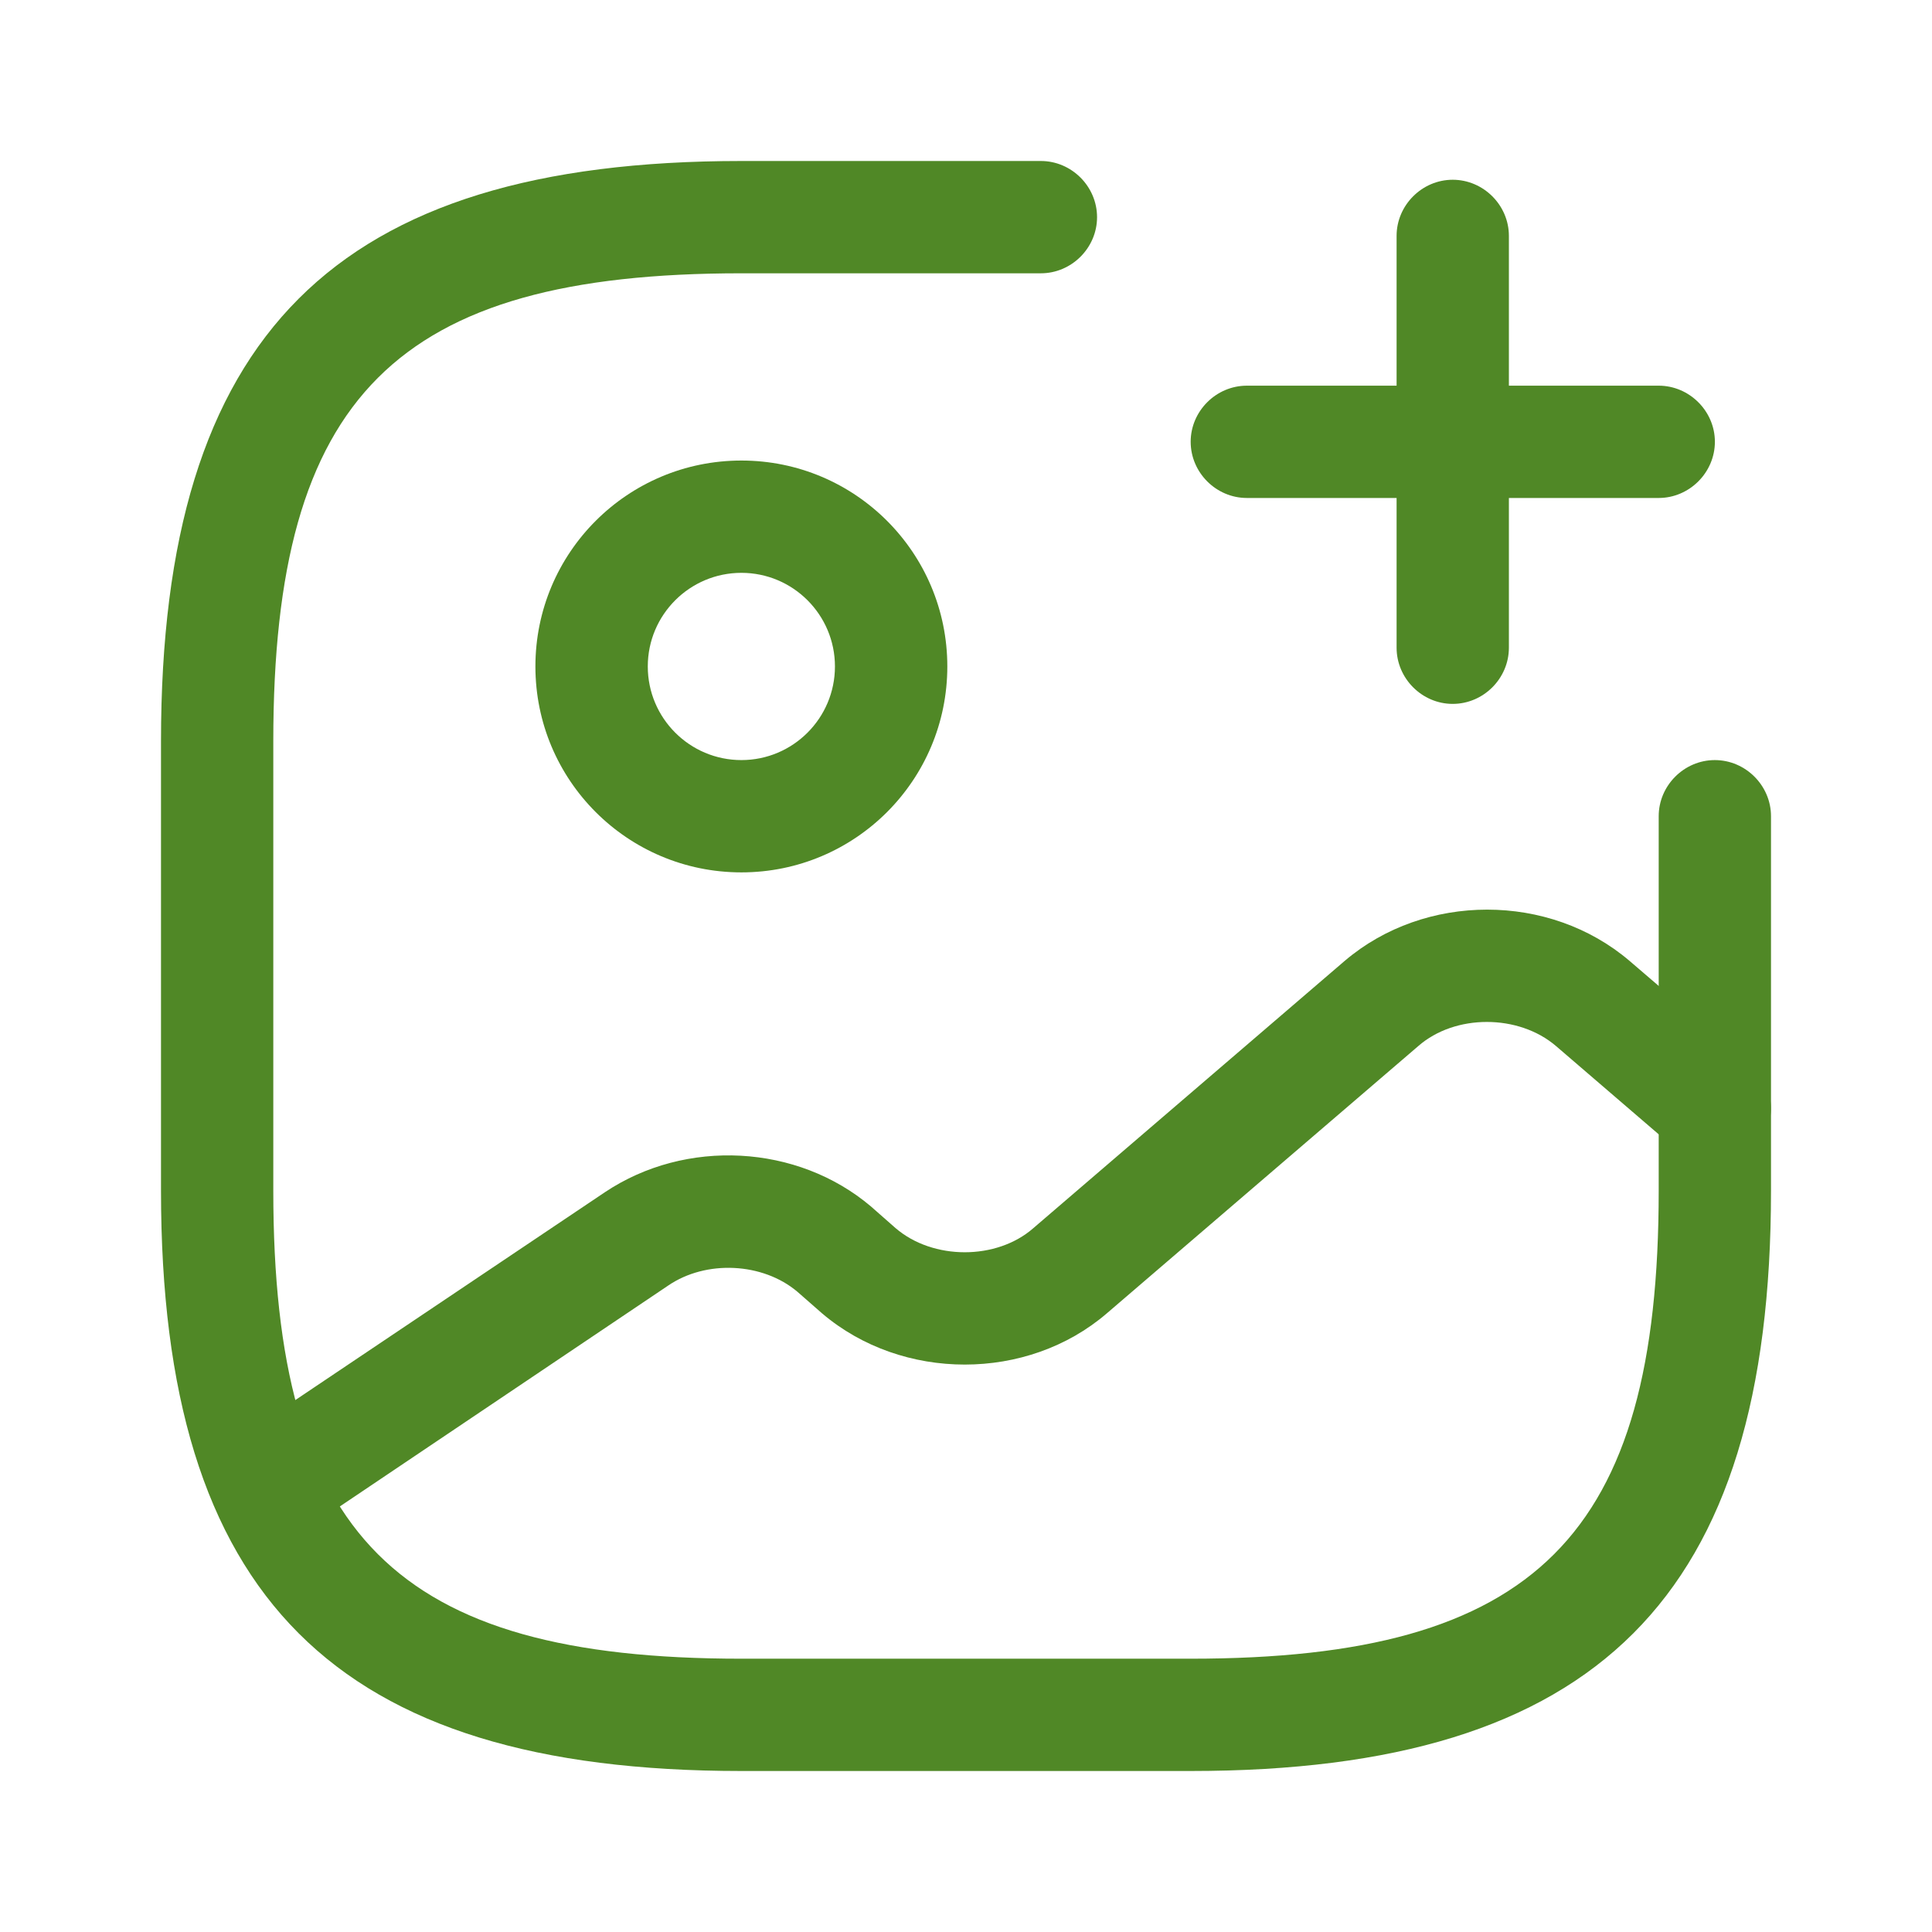
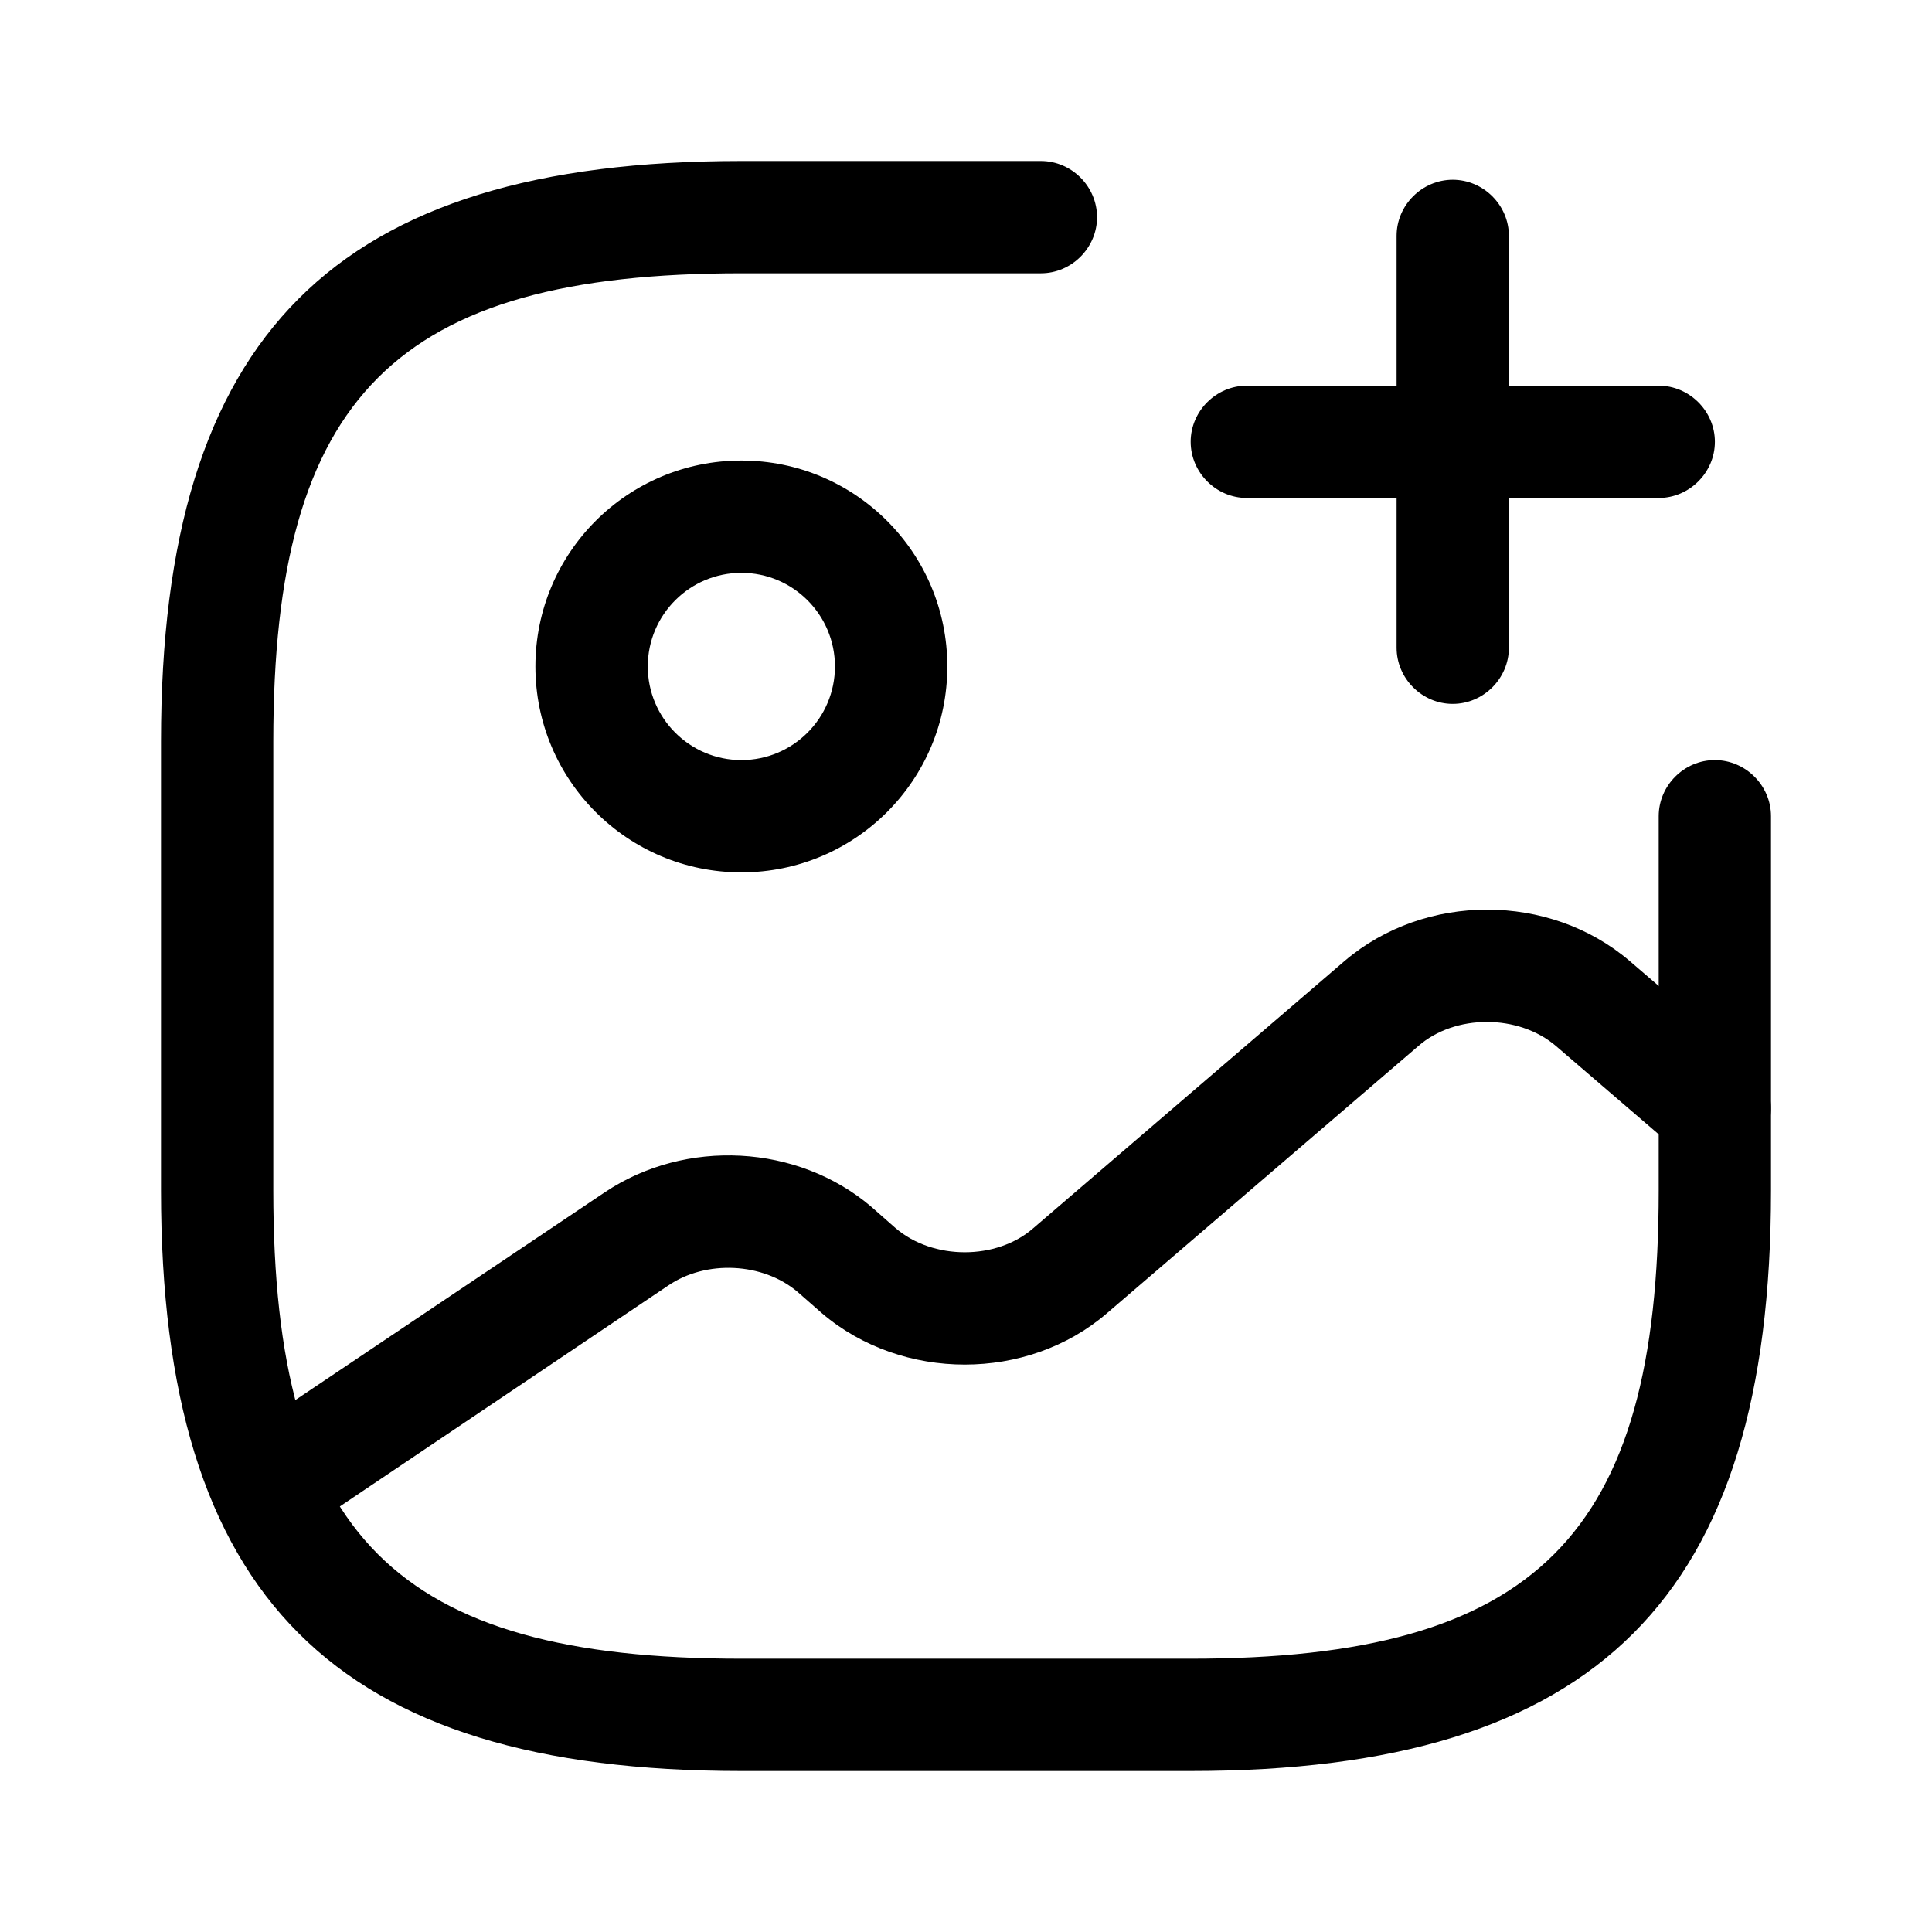
<svg xmlns="http://www.w3.org/2000/svg" width="24" height="24" viewBox="0 0 24 24" fill="none">
-   <path d="M9.21 10.837C7.796 10.837 6.651 9.693 6.651 8.279C6.651 6.865 7.796 5.721 9.21 5.721C10.623 5.721 11.768 6.865 11.768 8.279C11.768 9.693 10.623 10.837 9.21 10.837ZM9.21 7.116C8.568 7.116 8.047 7.637 8.047 8.279C8.047 8.921 8.568 9.442 9.21 9.442C9.851 9.442 10.372 8.921 10.372 8.279C10.372 7.637 9.851 7.116 9.21 7.116Z" fill="#508826" />
-   <path d="M14.791 22H9.209C4.158 22 2 19.842 2 14.791V9.209C2 4.158 4.158 2 9.209 2H12.93C13.312 2 13.628 2.316 13.628 2.698C13.628 3.079 13.312 3.395 12.93 3.395H9.209C4.921 3.395 3.395 4.921 3.395 9.209V14.791C3.395 19.079 4.921 20.605 9.209 20.605H14.791C19.079 20.605 20.605 19.079 20.605 14.791V10.139C20.605 9.758 20.921 9.442 21.302 9.442C21.684 9.442 22 9.758 22 10.139V14.791C22 19.842 19.842 22 14.791 22Z" fill="#508826" />
-   <path d="M20.605 6.186H15.489C15.107 6.186 14.791 5.87 14.791 5.488C14.791 5.107 15.107 4.791 15.489 4.791H20.605C20.986 4.791 21.303 5.107 21.303 5.488C21.303 5.87 20.986 6.186 20.605 6.186Z" fill="#508826" />
-   <path d="M18.046 8.744C17.665 8.744 17.349 8.428 17.349 8.046V2.93C17.349 2.549 17.665 2.233 18.046 2.233C18.428 2.233 18.744 2.549 18.744 2.93V8.046C18.744 8.428 18.428 8.744 18.046 8.744Z" fill="#508826" />
-   <path d="M3.32 19.163C3.097 19.163 2.874 19.051 2.744 18.856C2.53 18.54 2.613 18.102 2.93 17.888L7.516 14.809C8.52 14.139 9.906 14.214 10.818 14.986L11.125 15.256C11.59 15.656 12.381 15.656 12.837 15.256L16.706 11.935C17.702 11.088 19.246 11.088 20.241 11.935L21.758 13.237C22.046 13.488 22.083 13.926 21.832 14.223C21.581 14.512 21.144 14.549 20.846 14.298L19.33 12.995C18.864 12.595 18.074 12.595 17.618 12.995L13.748 16.316C12.762 17.163 11.209 17.163 10.213 16.316L9.906 16.047C9.478 15.684 8.771 15.646 8.297 15.972L3.72 19.051C3.59 19.126 3.451 19.163 3.32 19.163Z" fill="#508826" />
+   <path d="M9.21 10.837C7.796 10.837 6.651 9.693 6.651 8.279C6.651 6.865 7.796 5.721 9.21 5.721C10.623 5.721 11.768 6.865 11.768 8.279C11.768 9.693 10.623 10.837 9.21 10.837ZM9.21 7.116C8.568 7.116 8.047 7.637 8.047 8.279C8.047 8.921 8.568 9.442 9.21 9.442C9.851 9.442 10.372 8.921 10.372 8.279C10.372 7.637 9.851 7.116 9.21 7.116Z" fill="currentColor" />
+   <path d="M14.791 22H9.209C4.158 22 2 19.842 2 14.791V9.209C2 4.158 4.158 2 9.209 2H12.93C13.312 2 13.628 2.316 13.628 2.698C13.628 3.079 13.312 3.395 12.93 3.395H9.209C4.921 3.395 3.395 4.921 3.395 9.209V14.791C3.395 19.079 4.921 20.605 9.209 20.605H14.791C19.079 20.605 20.605 19.079 20.605 14.791V10.139C20.605 9.758 20.921 9.442 21.302 9.442C21.684 9.442 22 9.758 22 10.139V14.791C22 19.842 19.842 22 14.791 22Z" fill="currentColor" />
+   <path d="M20.605 6.186H15.489C15.107 6.186 14.791 5.87 14.791 5.488C14.791 5.107 15.107 4.791 15.489 4.791H20.605C20.986 4.791 21.303 5.107 21.303 5.488C21.303 5.87 20.986 6.186 20.605 6.186Z" fill="currentColor" />
+   <path d="M18.046 8.744C17.665 8.744 17.349 8.428 17.349 8.046V2.93C17.349 2.549 17.665 2.233 18.046 2.233C18.428 2.233 18.744 2.549 18.744 2.93V8.046C18.744 8.428 18.428 8.744 18.046 8.744Z" fill="currentColor" />
+   <path d="M3.32 19.163C3.097 19.163 2.874 19.051 2.744 18.856C2.53 18.54 2.613 18.102 2.93 17.888L7.516 14.809C8.52 14.139 9.906 14.214 10.818 14.986L11.125 15.256C11.59 15.656 12.381 15.656 12.837 15.256L16.706 11.935C17.702 11.088 19.246 11.088 20.241 11.935L21.758 13.237C22.046 13.488 22.083 13.926 21.832 14.223C21.581 14.512 21.144 14.549 20.846 14.298L19.33 12.995C18.864 12.595 18.074 12.595 17.618 12.995L13.748 16.316C12.762 17.163 11.209 17.163 10.213 16.316L9.906 16.047C9.478 15.684 8.771 15.646 8.297 15.972L3.72 19.051C3.59 19.126 3.451 19.163 3.32 19.163Z" fill="currentColor" />
</svg>
